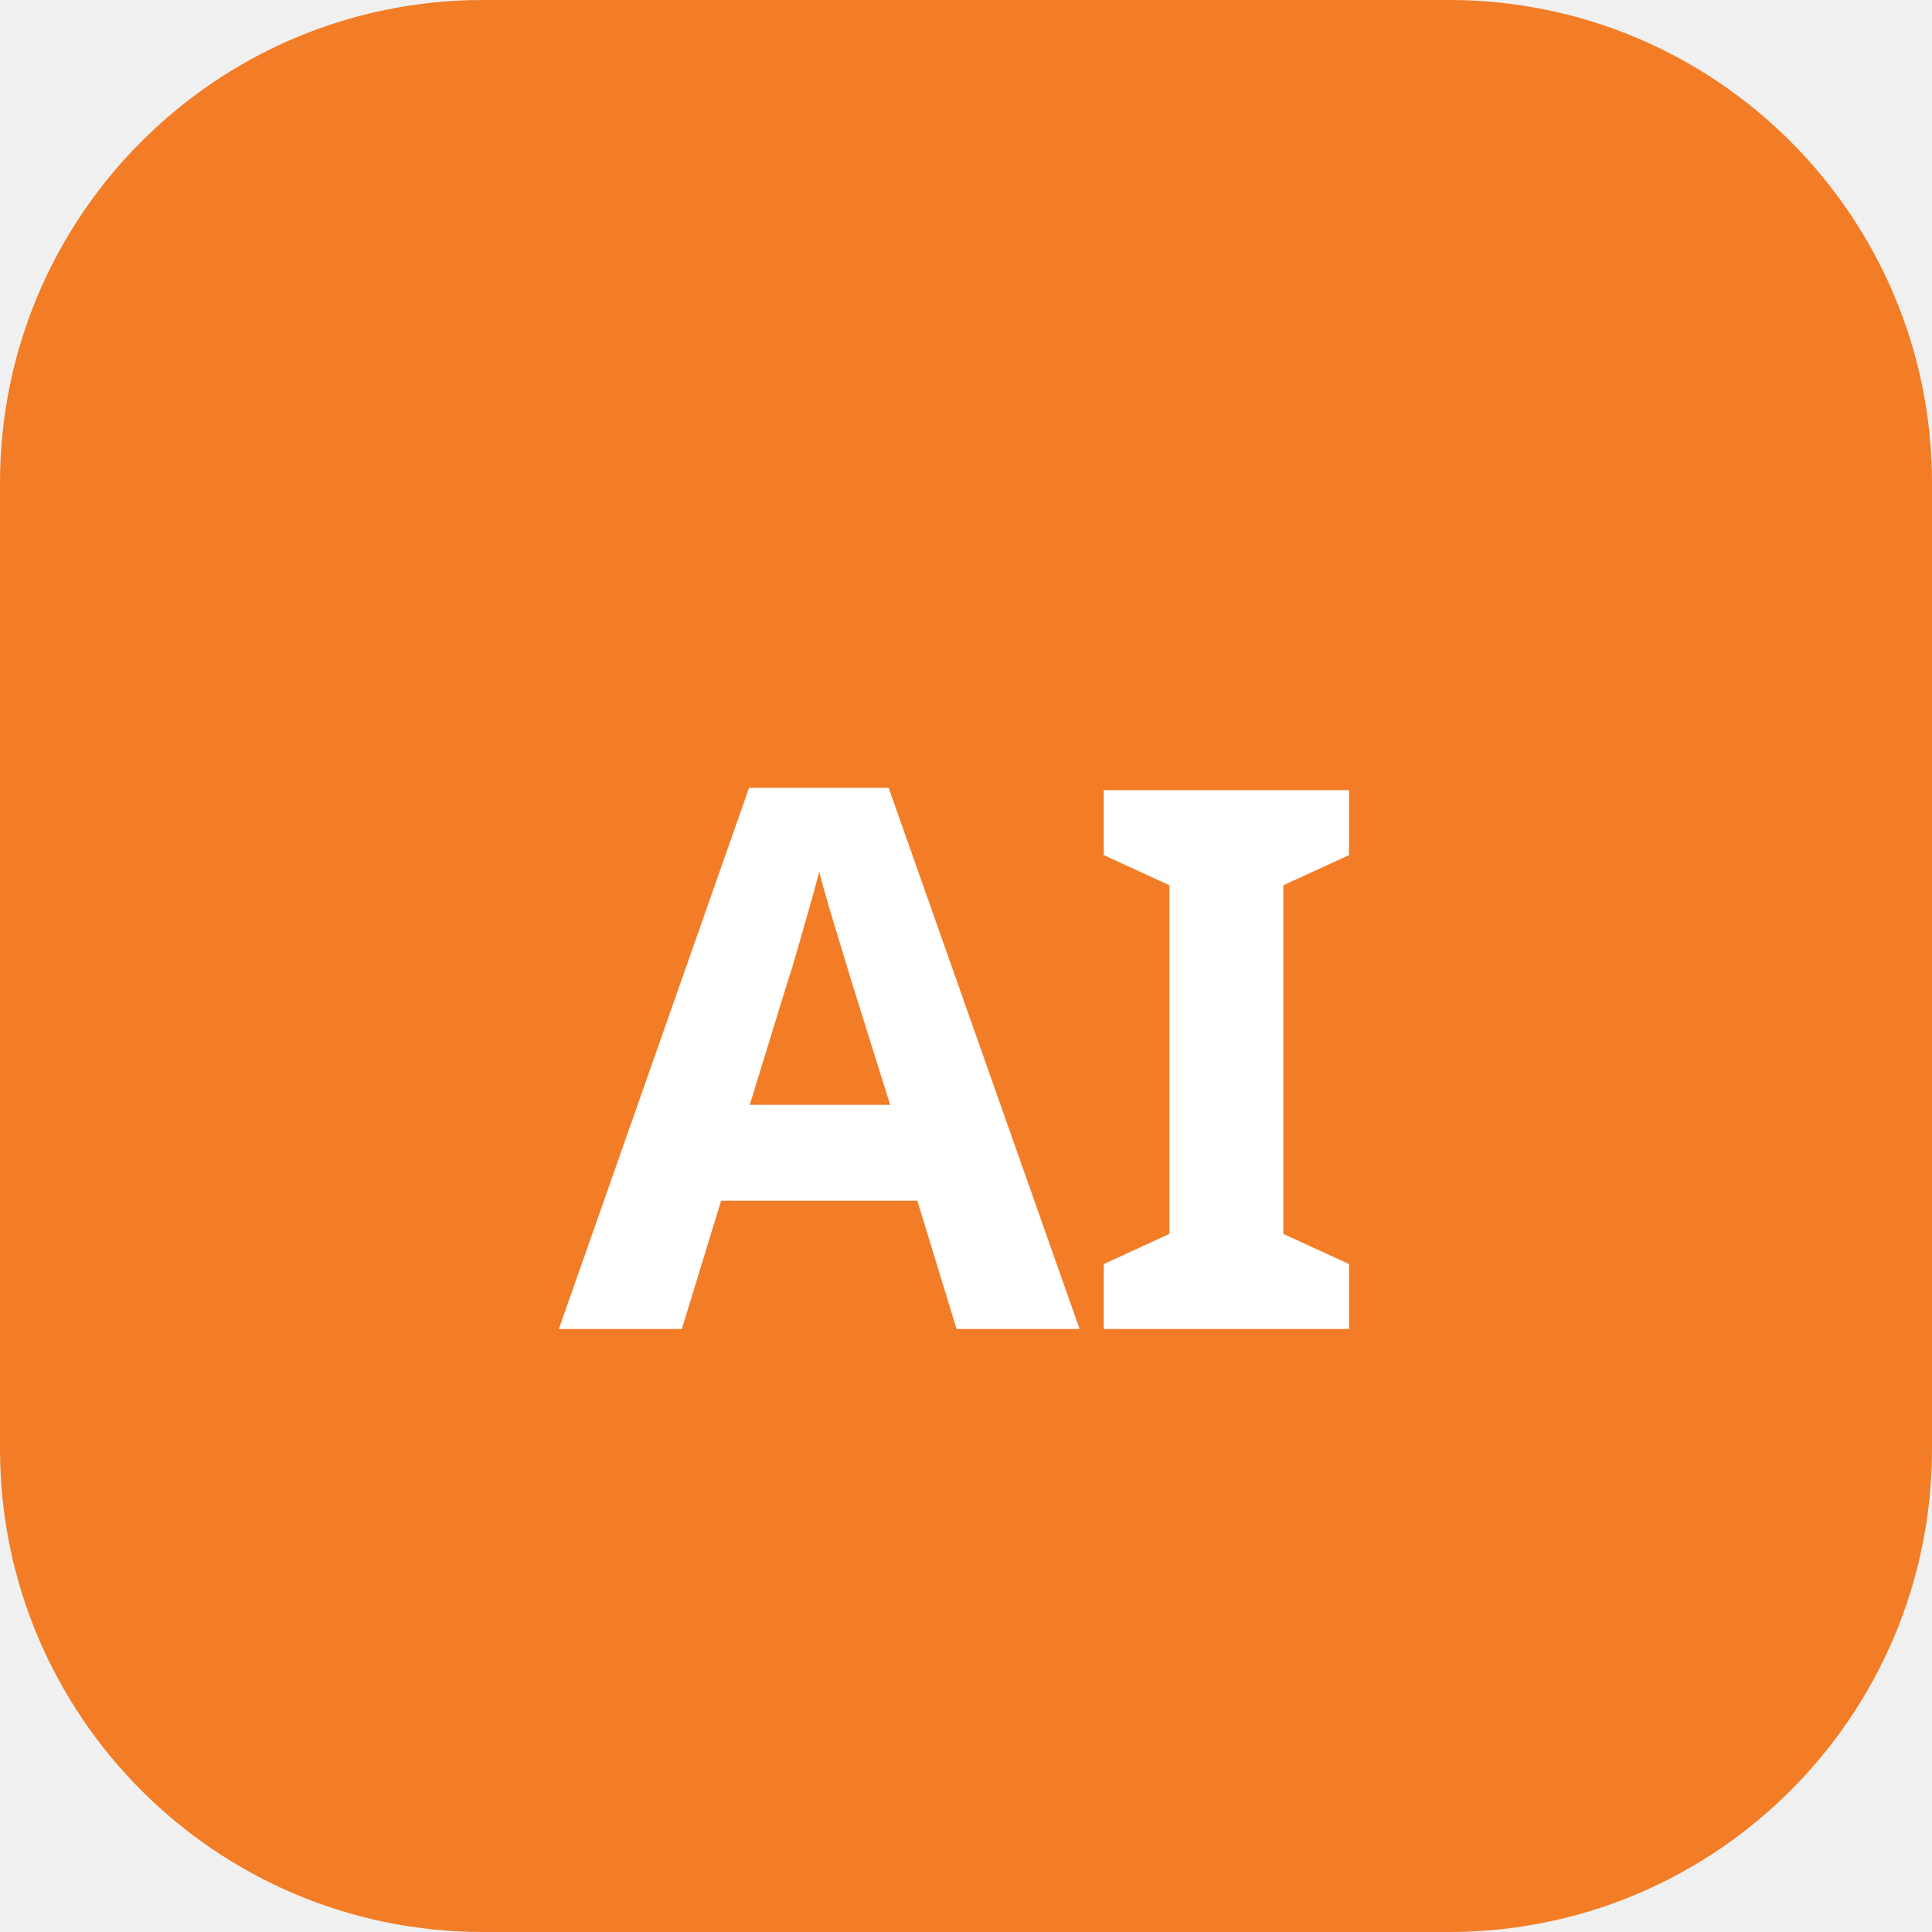
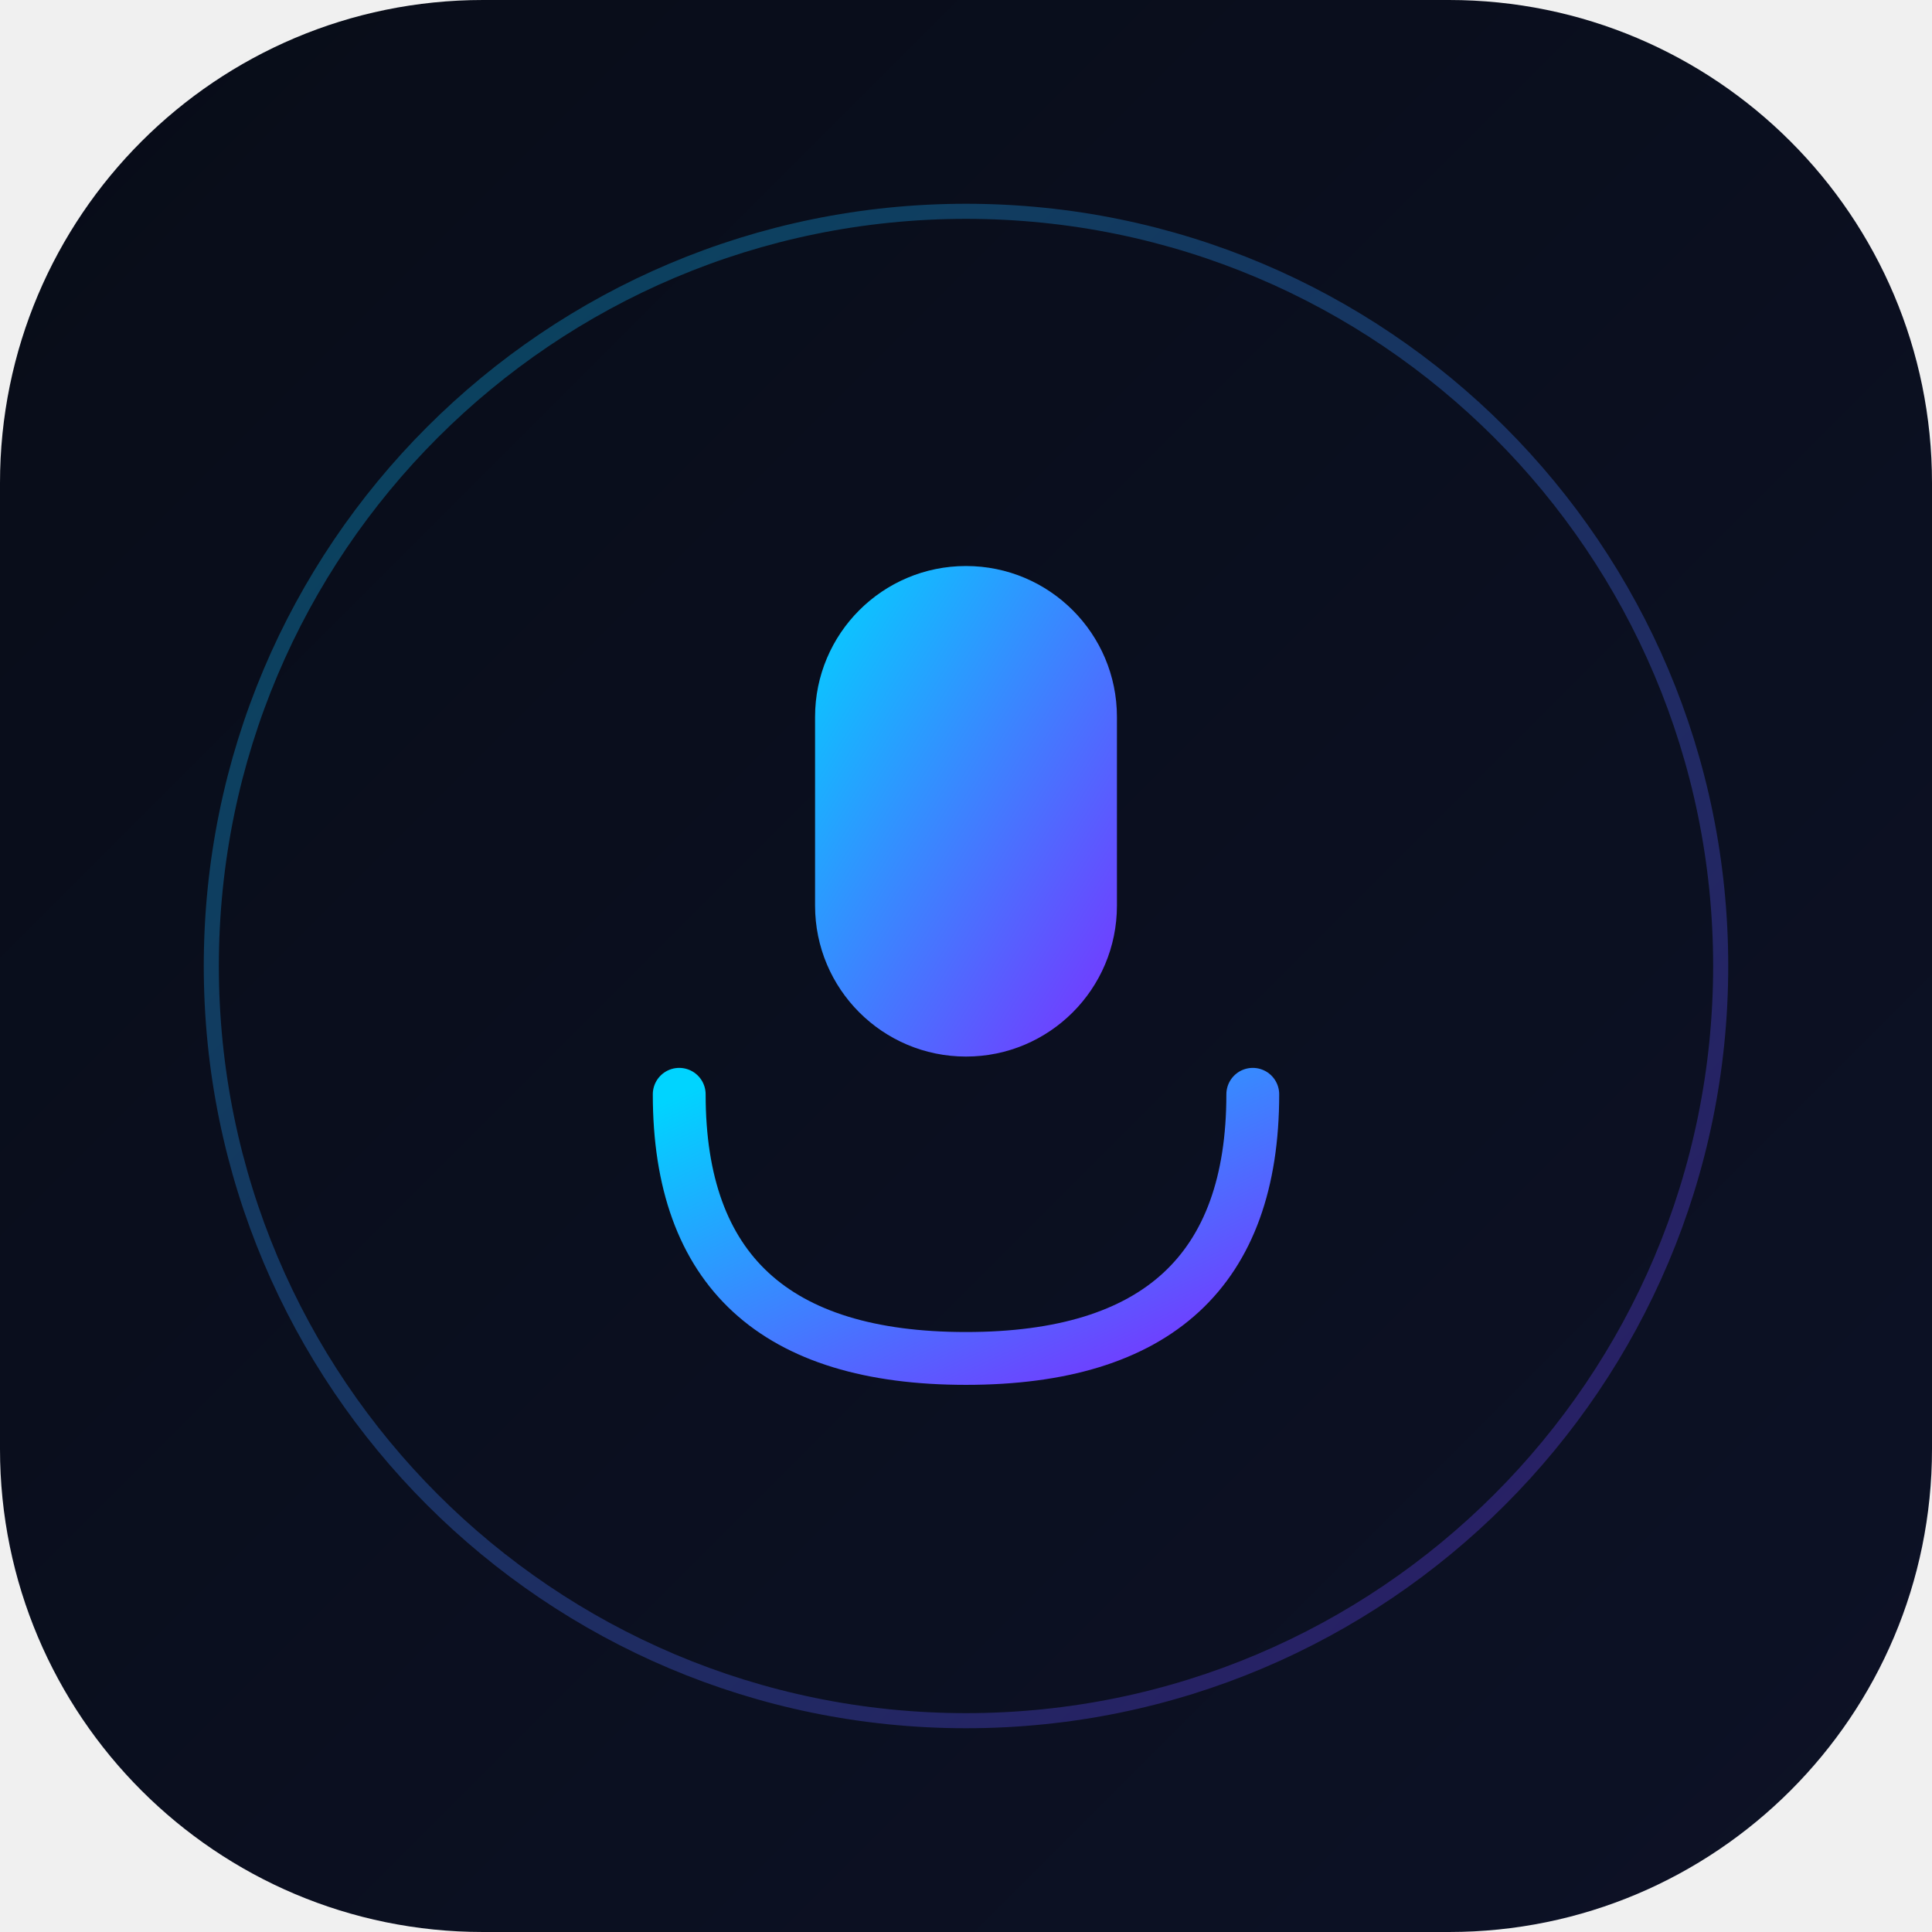
<svg xmlns="http://www.w3.org/2000/svg" viewBox="0 0 512 512">
-   <rect width="512" height="512" rx="128" fill="#f27d26" />
-   <text x="50%" y="55%" font-family="sans-serif" font-size="200" font-weight="bold" fill="#ffffff" text-anchor="middle" dominant-baseline="middle">AI</text>
+   <defs>
+     <linearGradient id="bg" x1="0" y1="0" x2="1" y2="1">
+       <stop offset="0%" stop-color="#080c18" />
+       <stop offset="100%" stop-color="#0d1226" />
+     </linearGradient>
+     <linearGradient id="ring" x1="0" y1="0" x2="1" y2="1">
+       <stop offset="0%" stop-color="#00d4ff" />
+       <stop offset="100%" stop-color="#7b2fff" />
+     </linearGradient>
+   </defs>
+   <rect width="512" height="512" rx="128" fill="url(#bg)" />
+   <circle cx="256" cy="256" r="200" fill="none" stroke="url(#ring)" stroke-width="4" opacity="0.3" />
+   <rect x="216" y="150" width="80" height="130" rx="40" fill="url(#ring)" />
+   <path d="M180 290 Q180 360 256 360 Q332 360 332 290" fill="none" stroke="url(#ring)" stroke-width="14" stroke-linecap="round" />
+   <line x1="256" y1="360" x2="256" y2="395" stroke="url(#ring)" stroke-width="14" stroke-linecap="round" />
+   <line x1="210" y1="395" x2="302" y2="395" stroke="url(#ring)" stroke-width="14" stroke-linecap="round" />
</svg>
